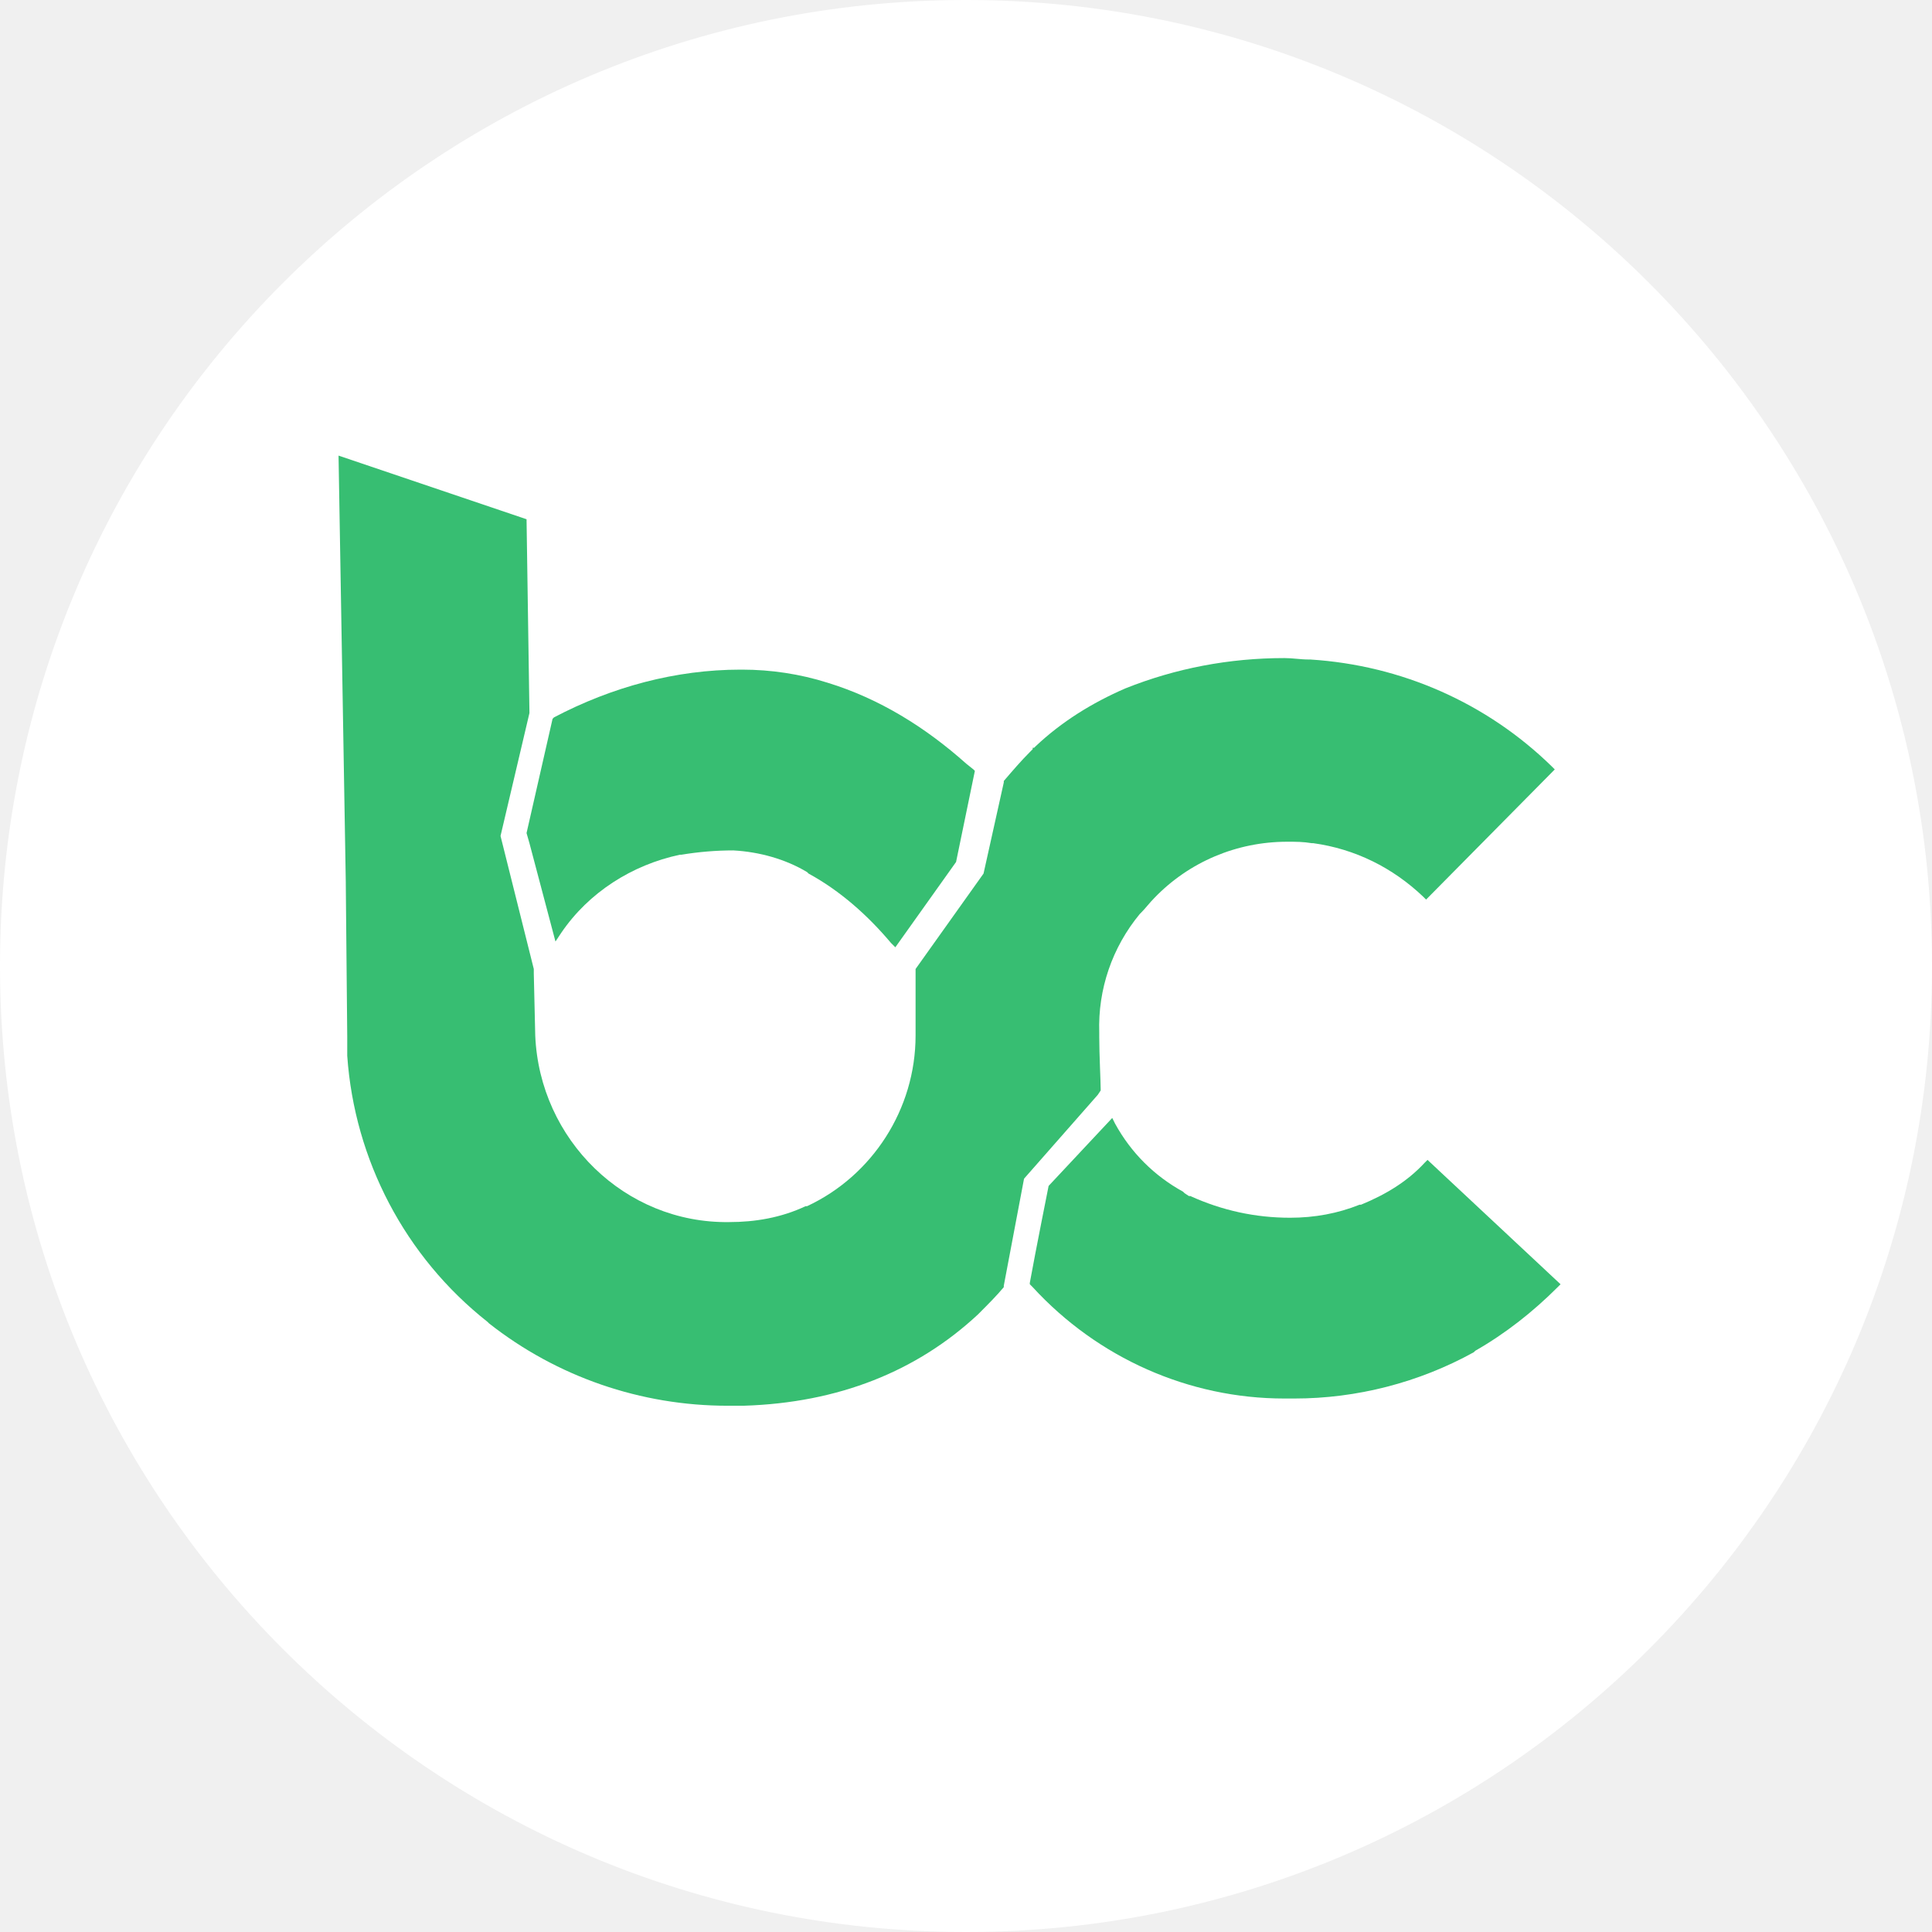
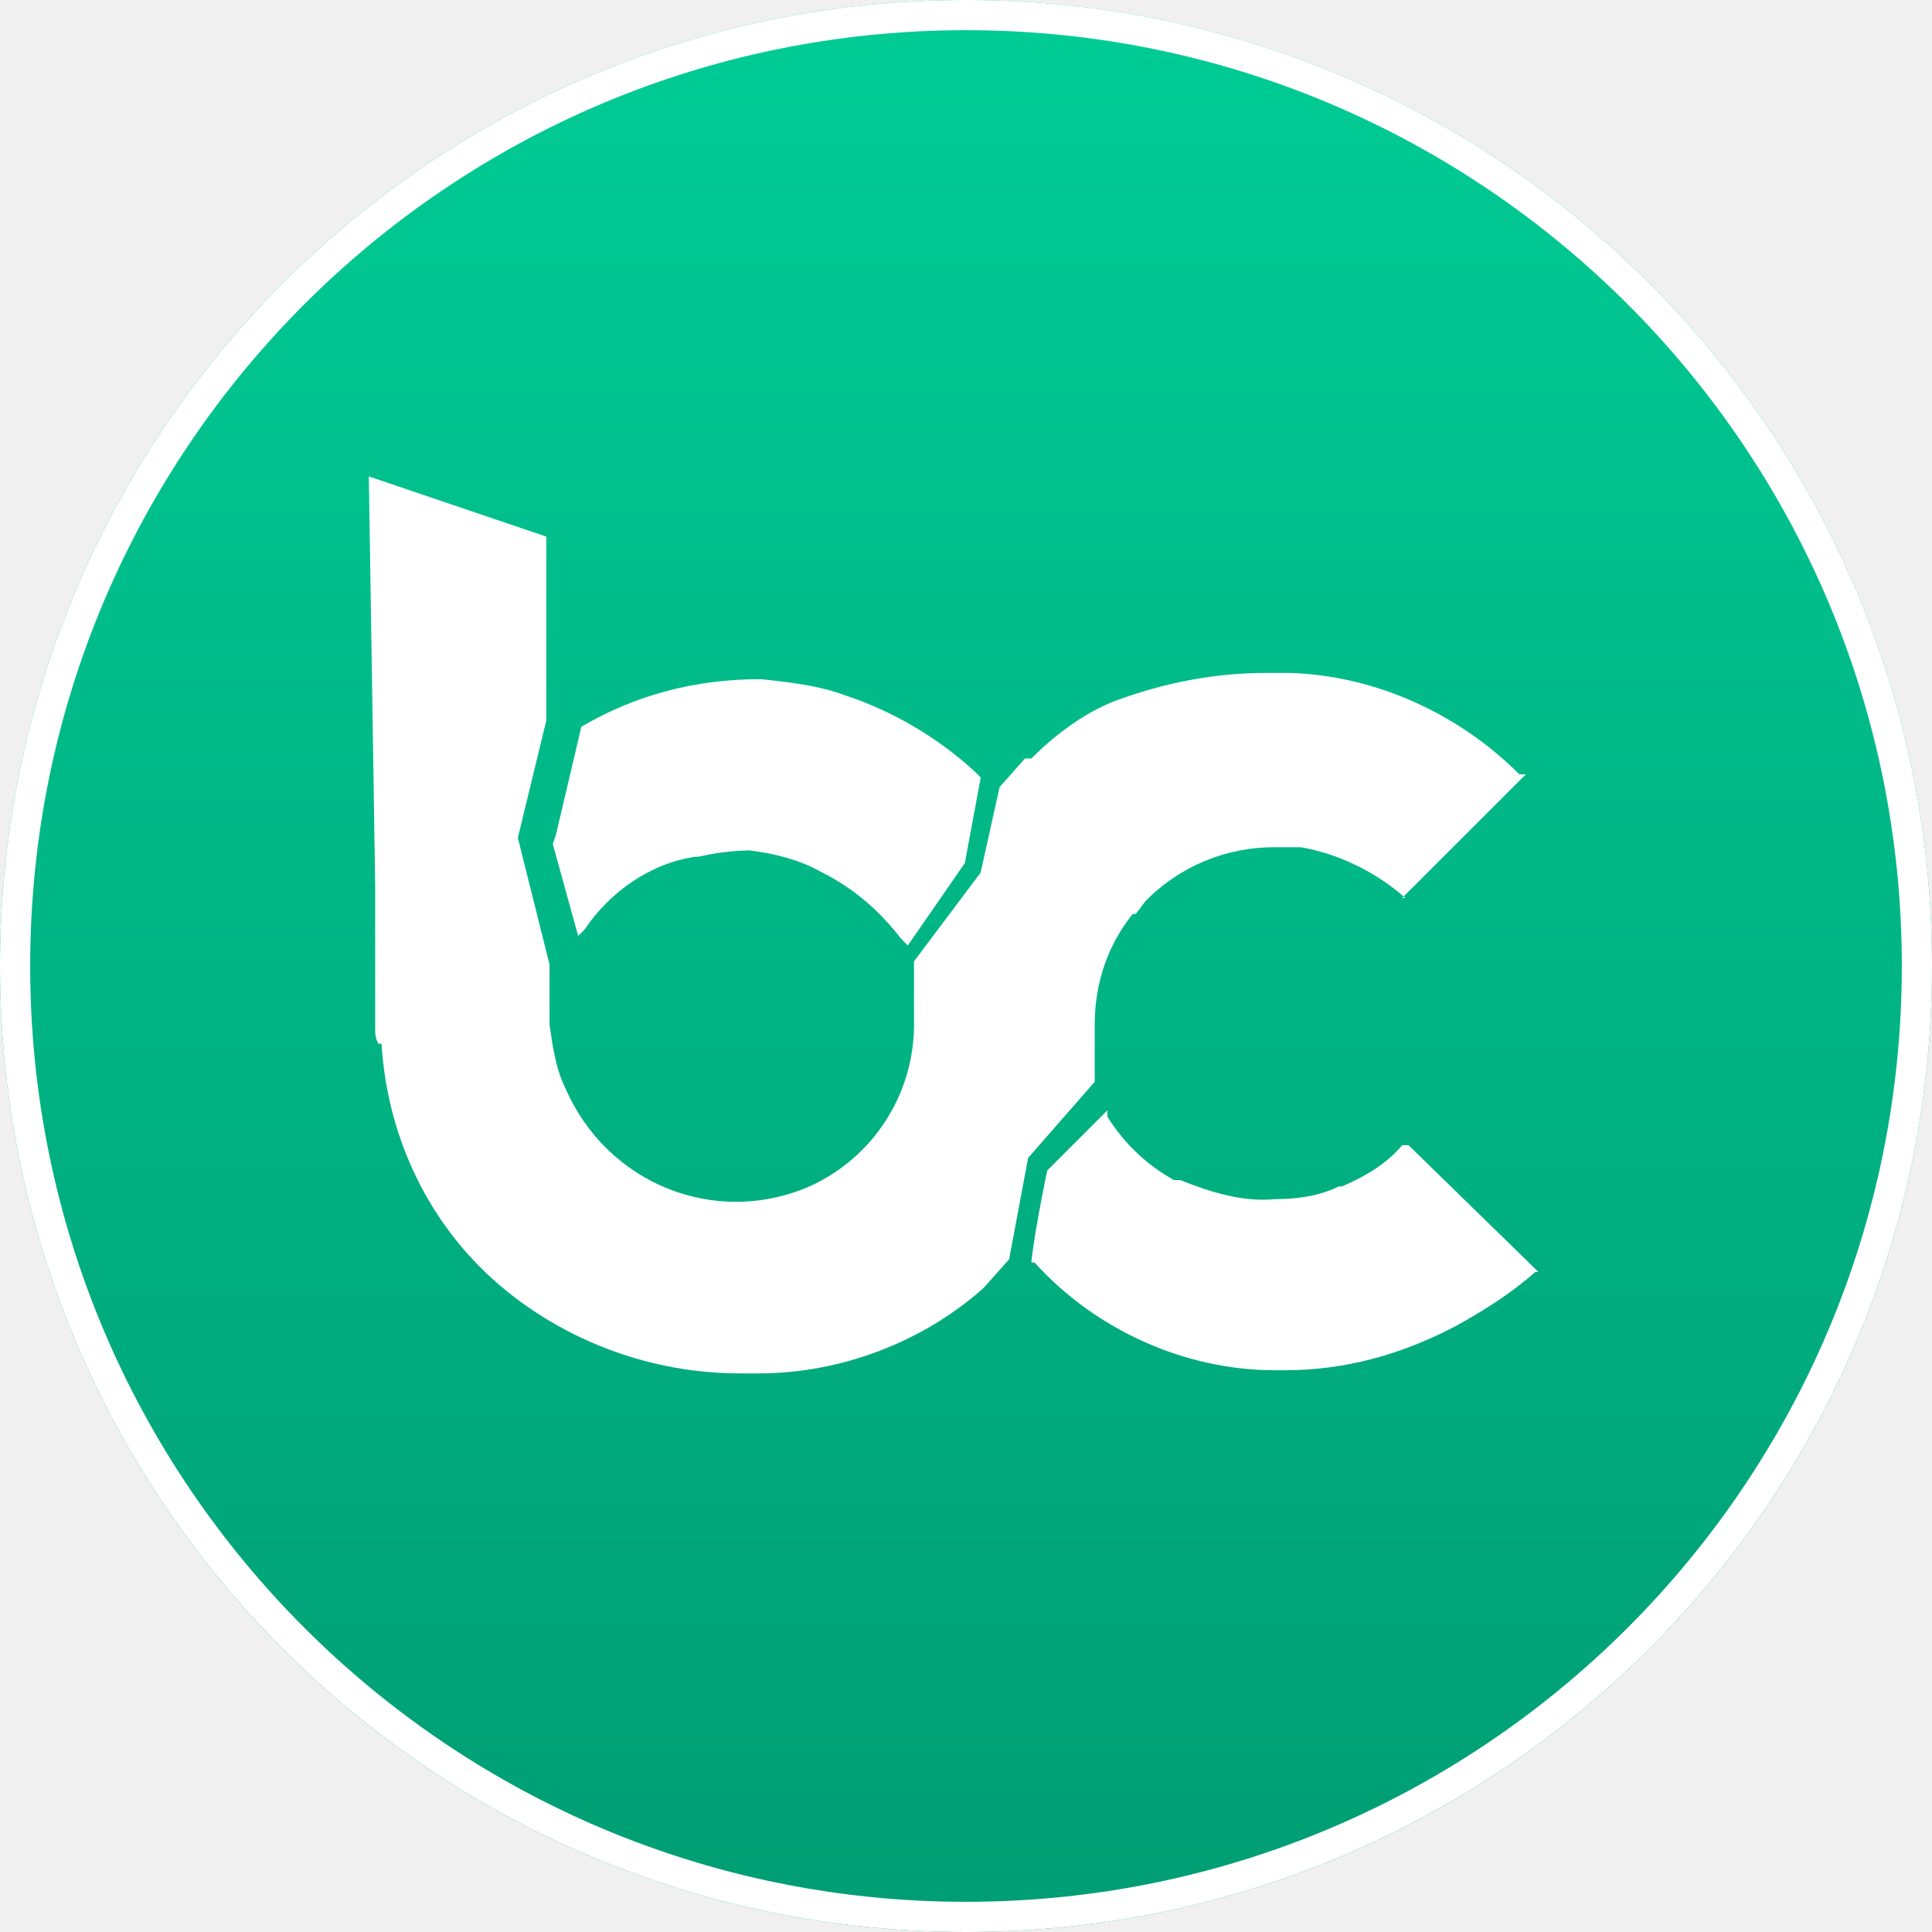
- <svg xmlns="http://www.w3.org/2000/svg" width="100" height="100" viewBox="0 0 100 100" fill="none">
-   <rect width="100" height="100" rx="50" fill="white" />
-   <path d="M73.888 60.036L73.738 60.186C72.84 61.159 71.717 61.833 70.444 62.356H70.369C69.247 62.806 68.049 63.03 66.776 63.03C64.98 63.03 63.258 62.656 61.611 61.907H61.537L61.312 61.758L61.237 61.683C59.74 60.859 58.542 59.662 57.719 58.165L57.569 57.865L54.276 61.383C54.276 61.383 53.602 64.752 53.303 66.399V66.473L53.378 66.548L53.452 66.623C56.821 70.291 61.537 72.387 66.477 72.387H66.776H67.001C70.22 72.387 73.438 71.564 76.283 69.992L76.358 69.917C77.93 69.018 79.352 67.896 80.624 66.623L80.774 66.473L73.888 60.036Z" fill="#37BE72" />
-   <path d="M27.404 43.643L28.751 48.733L29.05 48.283C30.473 46.188 32.718 44.765 35.188 44.241H35.263C36.161 44.092 37.06 44.017 37.958 44.017C39.305 44.092 40.653 44.466 41.776 45.14L41.85 45.215C43.497 46.113 44.919 47.385 46.117 48.807L46.342 49.032L49.486 44.616L50.459 39.9L50.384 39.825L50.01 39.526C47.913 37.654 45.518 36.157 42.824 35.334C41.401 34.885 39.904 34.66 38.407 34.66H38.332C34.964 34.66 31.67 35.558 28.676 37.13L28.601 37.205L27.254 43.119L27.404 43.643Z" fill="#37BE72" />
-   <path d="M56.971 56.443V56.368C56.971 55.994 56.897 54.572 56.897 53.673V53.449C56.822 51.203 57.57 49.032 58.992 47.311L59.067 47.236C59.292 47.011 59.516 46.712 59.741 46.487C61.538 44.616 64.008 43.568 66.627 43.568C67.077 43.568 67.451 43.568 67.9 43.643H67.975C70.146 43.942 72.092 44.915 73.664 46.412L73.814 46.562L80.475 39.825L80.326 39.676C76.957 36.382 72.541 34.436 67.825 34.136H67.75C67.301 34.136 66.927 34.062 66.478 34.062C63.633 34.062 60.864 34.586 58.244 35.633C56.522 36.382 54.95 37.355 53.603 38.628L53.528 38.703H53.453V38.777L53.378 38.852L53.304 38.927C52.854 39.376 52.405 39.9 51.956 40.424V40.499L50.908 45.215L47.39 50.155V53.598C47.39 57.416 45.145 60.859 41.776 62.431H41.701C40.429 63.03 39.081 63.255 37.734 63.255C32.344 63.329 27.928 58.988 27.704 53.598L27.629 50.38V50.155L25.907 43.269L27.404 36.906L27.254 26.876L17.523 23.582L17.898 45.664V45.739L17.973 53.673C17.973 53.973 17.973 54.197 17.973 54.497C17.973 54.572 17.973 54.572 17.973 54.646C18.347 60.036 20.967 65.051 25.233 68.419L25.308 68.494C28.826 71.264 33.168 72.761 37.659 72.761H38.333H38.483C43.423 72.611 47.465 70.965 50.609 68.045L50.684 67.97C51.133 67.521 51.582 67.072 51.956 66.623V66.548L53.004 61.009L56.822 56.667L56.971 56.443Z" fill="#37BE72" />
+ <svg xmlns="http://www.w3.org/2000/svg" width="32" height="32" fill="none">
+   <path d="M16 32c8.837 0 16-7.163 16-16S24.837 0 16 0 0 7.163 0 16s7.163 16 16 16z" fill="url(#a)" />
+   <path d="M16 31.75c8.698 0 15.75-7.052 15.75-15.75S24.698.25 16 .25.25 7.302.25 16 7.302 31.75 16 31.75z" stroke="#fff" stroke-width=".5" />
+   <path d="M23.33 18.968h-.105c-.263.315-.63.525-.998.683h-.053c-.314.157-.682.21-1.05.21-.524.052-1.05-.105-1.575-.315h-.104a3.032 3.032 0 0 1-1.103-1.05v-.105l-.997.997s-.21.998-.263 1.523h.052c.998 1.102 2.468 1.785 3.99 1.785h.158c.997 0 1.942-.263 2.835-.735.473-.263.892-.525 1.313-.893h.052l-2.152-2.1zM9.156 13.98l.42 1.522.105-.104c.42-.63 1.103-1.103 1.838-1.208h.052a4.08 4.08 0 0 1 .84-.105c.42.052.84.157 1.208.367.525.263.945.63 1.312 1.103l.105.105.945-1.365.263-1.418-.105-.104a5.966 5.966 0 0 0-2.153-1.26c-.42-.158-.892-.21-1.365-.263h-.052c-1.05 0-2.048.262-2.94.787l-.42 1.785-.053.158z" fill="#fff" />
+   <path d="M18.132 17.918v-.945c0-.682.21-1.312.63-1.837h.052l.158-.21a2.973 2.973 0 0 1 2.152-.893h.42c.63.105 1.26.42 1.733.84h-.053l2.048-2.047h-.105c-.998-.998-2.363-1.628-3.78-1.68h-.42c-.84 0-1.68.157-2.52.472-.525.21-.998.578-1.365.945h-.105l-.42.473-.315 1.417-1.103 1.47v1.05a2.942 2.942 0 0 1-1.732 2.678c-1.575.682-3.36-.053-4.043-1.628-.157-.315-.21-.683-.262-1.05v-.997l-.525-2.1.472-1.943V8.888l-2.94-.997.105 6.772v2.363c0 .105 0 .157.053.262h.052c.105 1.68.893 3.203 2.205 4.2a6.18 6.18 0 0 0 3.78 1.26h.263c1.365 0 2.73-.525 3.727-1.418l.42-.472.315-1.68 1.103-1.26z" fill="#fff" />
+   <defs>
+     <linearGradient id="a" x1="16" y1="0" x2="16" y2="32" gradientUnits="userSpaceOnUse">
+       <stop stop-color="#00CC95" />
+       <stop offset="1" stop-color="#009D73" />
+     </linearGradient>
+   </defs>
</svg>
